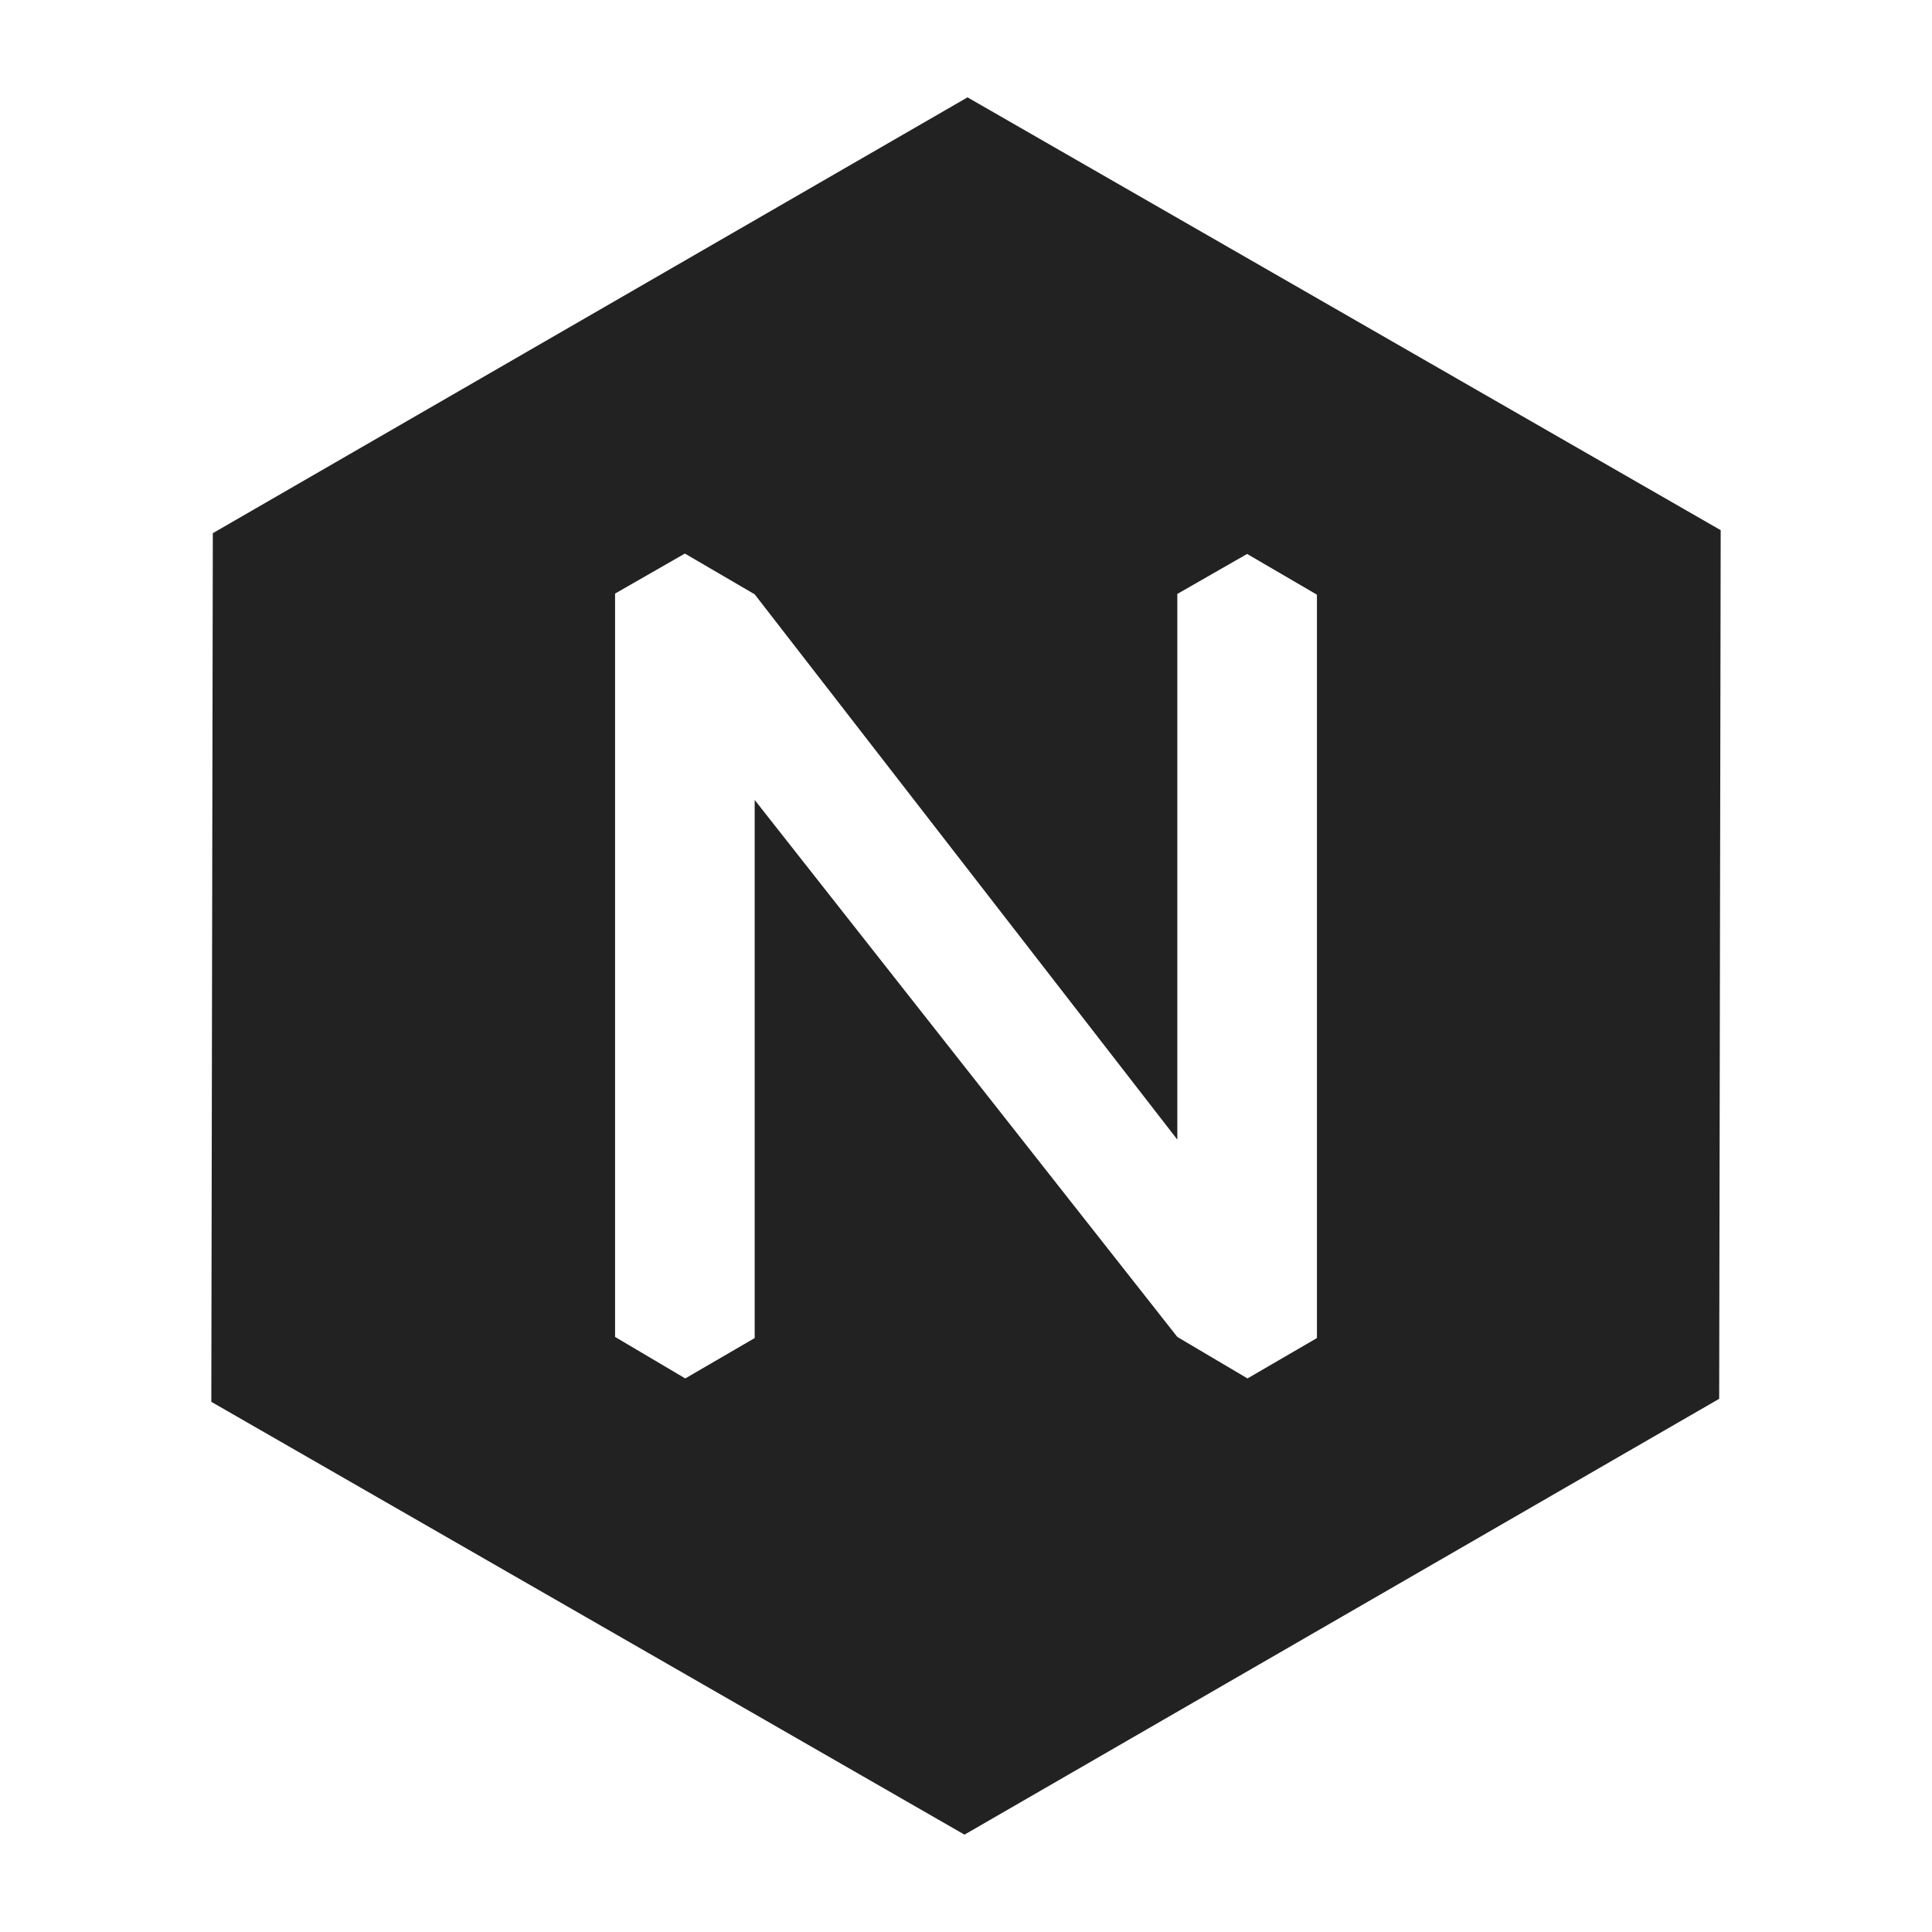
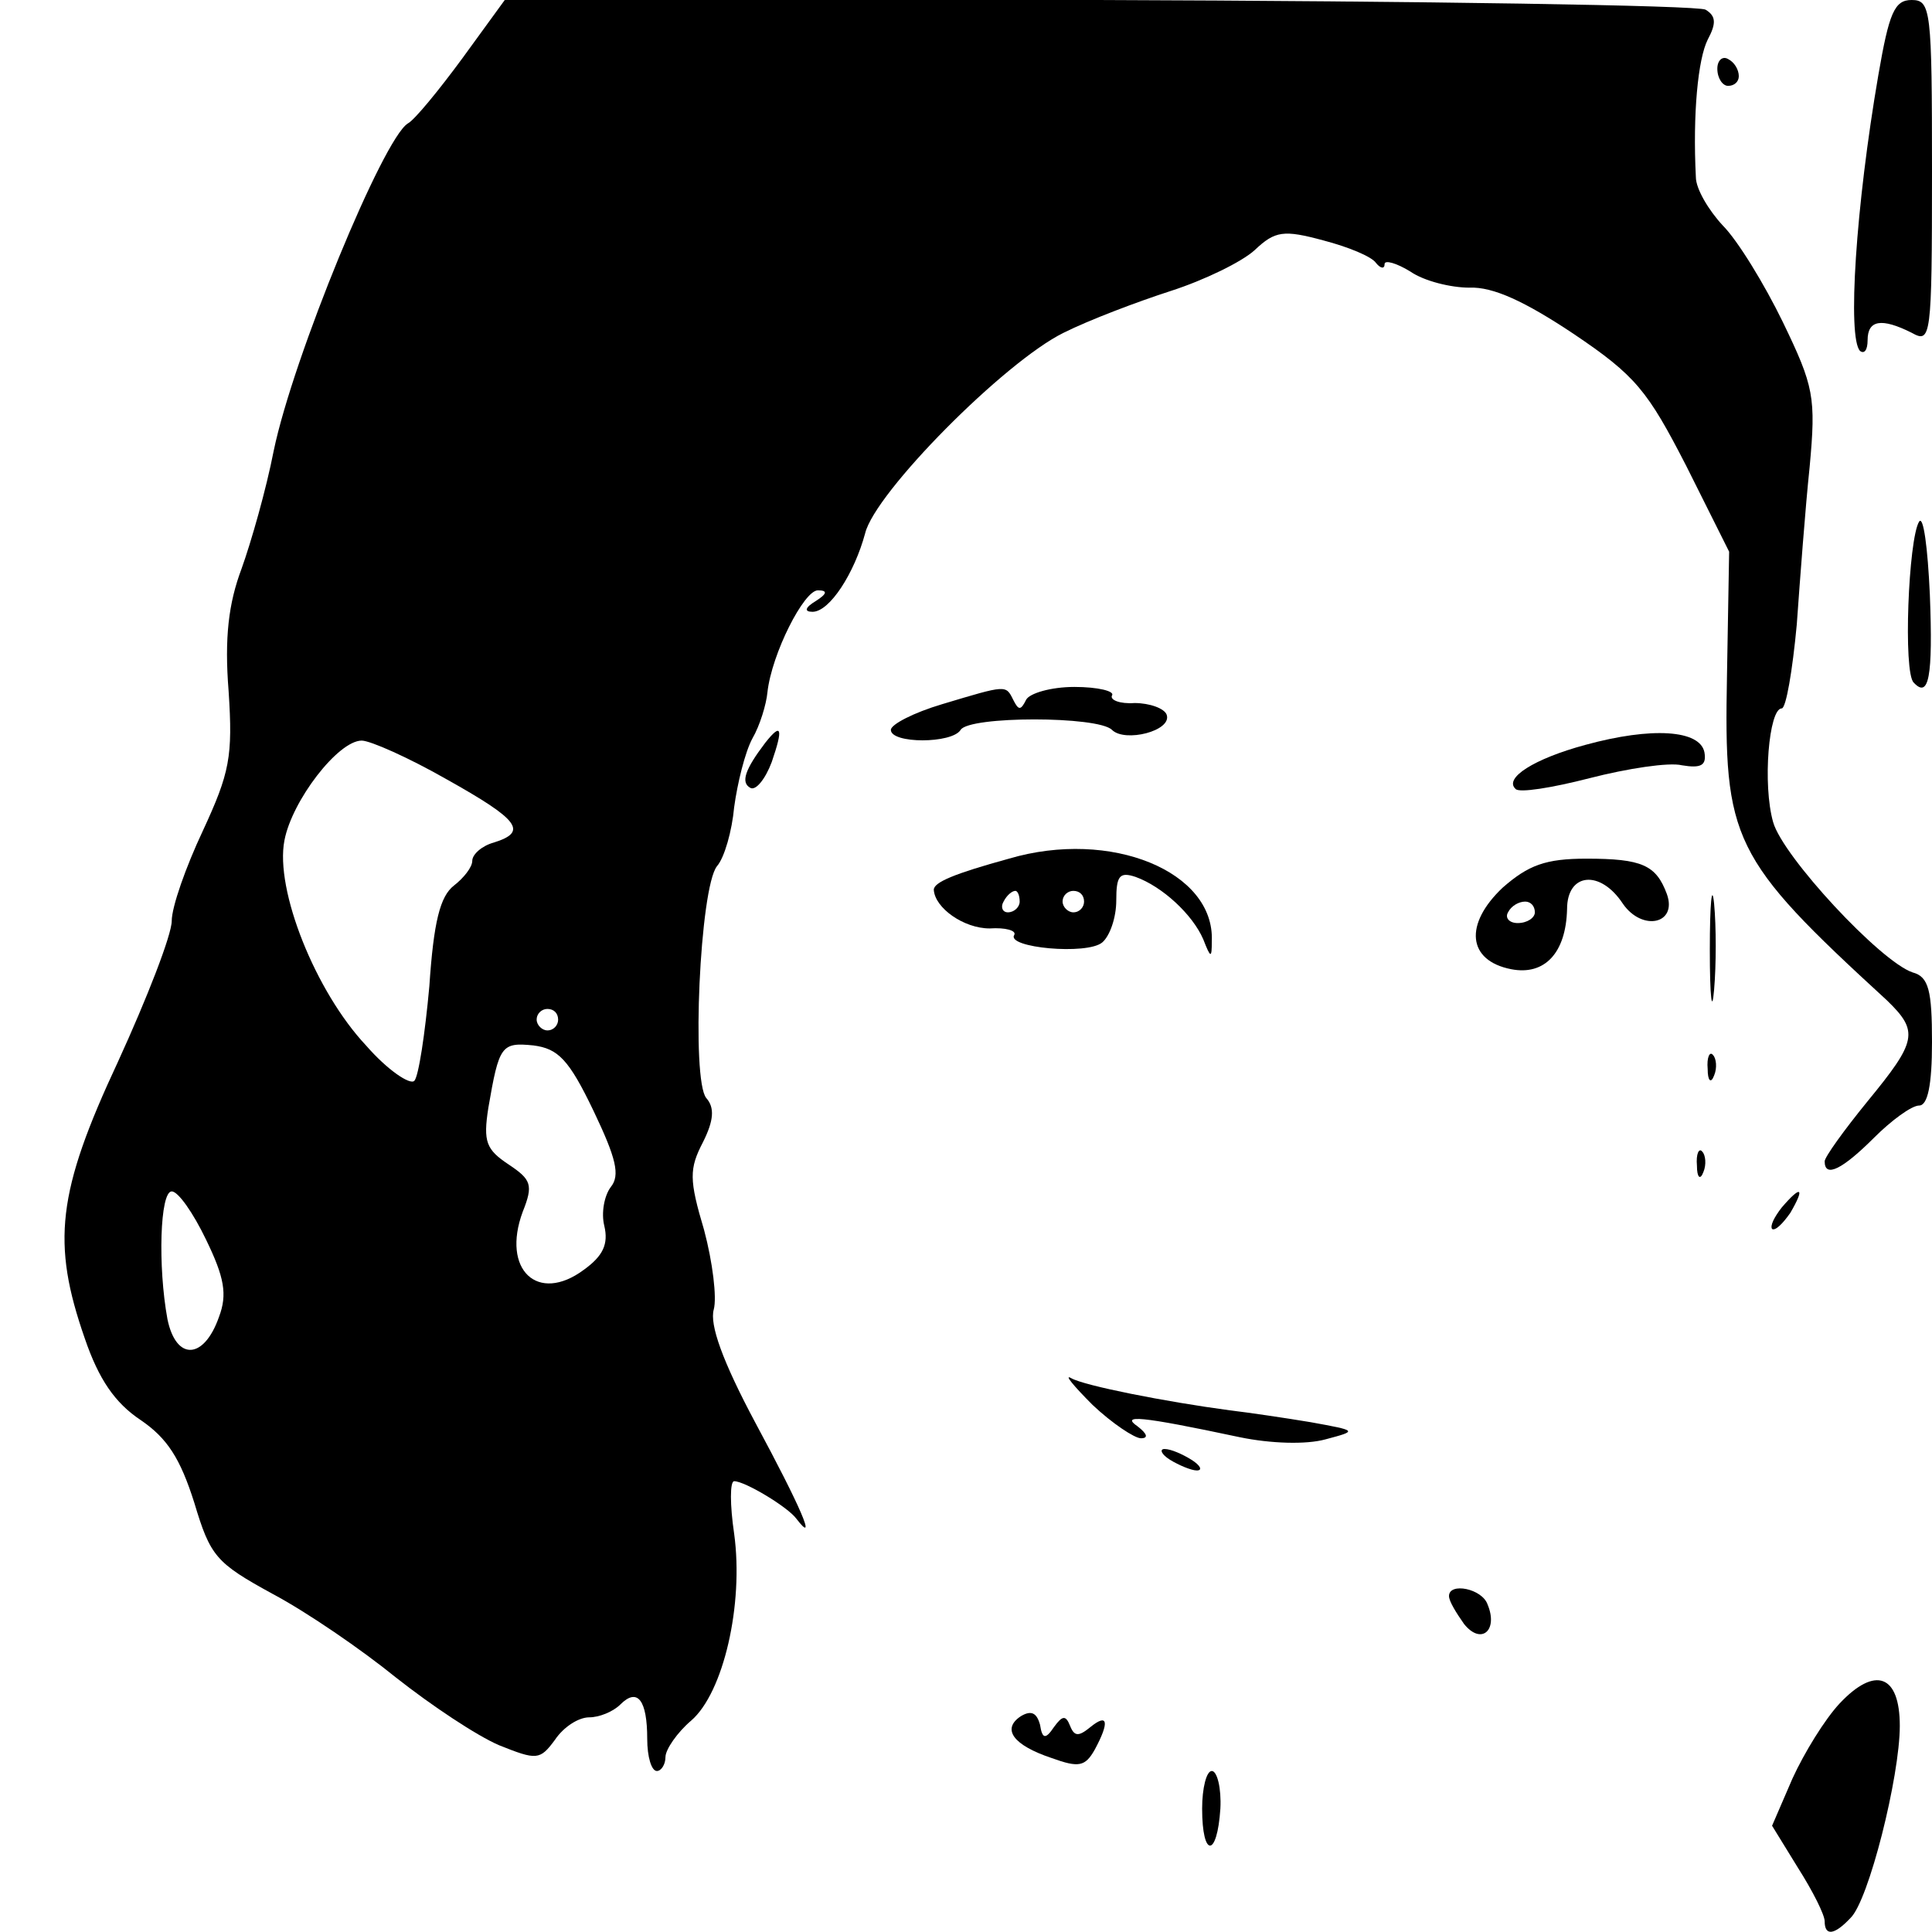
- <svg xmlns="http://www.w3.org/2000/svg" xml:space="preserve" enable-background="new 0 0 512 512" viewBox="0 0 512 512" height="512px" width="512px" y="0px" x="0px" id="NexT" version="1.1">
-   <defs id="defs3388" />
-   <path style="fill:#222222;fill-opacity:1" id="path3384" d="M 256.4,25.8 56.4,141.3 56,371.5 255.6,486.2 455.6,370.7 456,140.5 Z m 92.6,328.8 -18.4,10.7 -18.6,-11 0,0 -112,-142.3 0,142.6 -18.4,10.7 -18.6,-11 0,-197 18.5,-10.6 18.5,10.8 0,0 112,144.5 0,-144.6 18.5,-10.6 18.5,10.8 z" />
+ <svg xmlns="http://www.w3.org/2000/svg" version="1.0" width="180pt" height="180pt" viewBox="0 0 180 180" preserveAspectRatio="xMidYMid meet">
+   <g transform="translate(0,180) scale(0.1,-0.1)" fill="#000000" stroke="none">
+     <path d="M431 1746 c-22 -30 -45 -58 -51 -61 -23 -14 -107 -218 -125 -305 -7 -36 -21 -85 -30 -110 -12 -32 -16 -64 -12 -114 4 -61 1 -76 -24 -130 -16 -34 -29 -71 -29 -84 0 -13 -23 -72 -50 -131 -57 -122 -62 -169 -31 -258 13 -38 28 -60 52 -76 25 -17 37 -36 50 -77 15 -50 20 -56 73 -85 32 -17 83 -52 115 -78 33 -26 75 -54 96 -63 35 -14 38 -14 52 5 8 12 22 21 32 21 9 0 22 5 29 12 16 16 25 4 25 -32 0 -17 4 -30 9 -30 4 0 8 6 8 13 0 7 11 23 24 34 30 26 49 108 40 174 -4 27 -4 49 0 49 10 0 50 -24 58 -35 20 -26 4 11 -38 89 -31 58 -43 92 -39 106 3 11 -1 44 -9 74 -14 47 -14 57 -1 82 10 20 11 32 3 41 -14 17 -6 196 10 216 7 8 14 33 16 55 3 22 10 51 17 64 7 12 13 32 14 43 4 36 34 95 47 95 9 0 9 -3 -2 -10 -10 -6 -11 -10 -3 -10 16 0 39 36 49 73 9 38 130 160 185 187 24 12 69 29 100 39 31 10 66 27 78 38 19 18 27 19 64 9 23 -6 45 -15 49 -21 4 -5 8 -6 8 -1 0 4 11 1 24 -7 13 -9 38 -15 55 -15 22 1 52 -13 97 -43 58 -39 69 -53 105 -123 l40 -80 -2 -115 c-3 -154 4 -170 149 -303 30 -29 28 -38 -18 -94 -22 -27 -40 -52 -40 -56 0 -16 17 -7 46 22 16 16 35 30 42 30 8 0 12 19 12 59 0 48 -3 61 -18 65 -30 10 -121 108 -130 140 -10 35 -4 106 8 106 4 0 10 35 14 78 3 42 8 109 12 147 6 65 4 75 -25 135 -17 35 -42 76 -56 90 -13 14 -25 34 -25 45 -3 59 2 110 11 128 8 15 8 22 -2 28 -7 4 -262 8 -566 9 l-552 1 -40 -55z m-15 -672 c68 -38 76 -49 44 -59 -11 -3 -20 -11 -20 -17 0 -6 -8 -16 -17 -23 -13 -10 -19 -34 -23 -94 -4 -44 -10 -84 -14 -88 -4 -4 -25 10 -45 33 -47 50 -85 145 -76 191 7 37 50 93 72 93 8 0 44 -16 79 -36z m104 -224 c0 -5 -4 -10 -10 -10 -5 0 -10 5 -10 10 0 6 5 10 10 10 6 0 10 -4 10 -10z m33 -85 c21 -44 25 -60 16 -71 -6 -8 -9 -24 -6 -36 4 -17 -1 -28 -19 -41 -43 -32 -77 0 -57 54 10 25 8 30 -13 44 -21 14 -24 21 -19 53 10 58 12 61 42 58 23 -3 33 -13 56 -61z m-361 -120 c17 -35 20 -51 12 -72 -14 -40 -40 -41 -48 -2 -9 49 -7 119 4 119 6 0 20 -20 32 -45z" />
+     <path d="M1750 1730 c-21 -122 -29 -245 -17 -257 4 -3 7 1 7 10 0 19 13 21 41 7 18 -10 19 -6 19 150 0 151 -1 160 -19 160 -16 0 -21 -12 -31 -70z" />
+     <path d="M1600 1736 c0 -9 5 -16 10 -16 6 0 10 4 10 9 0 6 -4 13 -10 16 -5 3 -10 -1 -10 -9z" />
+     <path d="M1788 1314 c-10 -16 -15 -141 -5 -150 14 -15 18 5 15 82 -2 44 -6 74 -10 68z" />
+     <path d="M878 1144 c-27 -8 -48 -19 -48 -24 0 -13 57 -13 65 0 8 13 128 13 141 0 12 -12 56 -1 51 14 -2 6 -16 11 -30 11 -14 -1 -23 3 -21 7 3 4 -13 8 -35 8 -22 0 -42 -6 -45 -12 -5 -10 -7 -10 -12 0 -7 14 -6 14 -66 -4z" />
+     <path d="M713 1108 c-19 -25 -23 -37 -14 -42 5 -3 14 8 20 24 11 32 9 37 -6 18z" />
+     <path d="M1477 1106 c-48 -13 -76 -31 -65 -41 3 -4 34 1 69 10 35 9 74 15 86 12 18 -3 23 0 21 12 -4 21 -49 24 -111 7z" />
+     <path d="M940 1000 c-51 -14 -70 -22 -70 -29 1 -17 28 -36 52 -36 15 1 25 -2 23 -6 -8 -12 68 -19 82 -7 7 6 13 23 13 39 0 23 3 27 18 22 25 -9 53 -35 63 -58 7 -18 8 -18 8 -2 3 65 -94 105 -189 77z m10 -40 c0 -5 -5 -10 -11 -10 -5 0 -7 5 -4 10 3 6 8 10 11 10 2 0 4 -4 4 -10z m60 0 c0 -5 -4 -10 -10 -10 -5 0 -10 5 -10 10 0 6 5 10 10 10 6 0 10 -4 10 -10z" />
+     <path d="M1400 973 c-36 -34 -33 -68 8 -76 31 -6 51 15 52 56 0 34 31 37 52 5 18 -26 51 -19 41 9 -10 27 -23 33 -75 33 -38 0 -54 -6 -78 -27z m30 -23 c0 -5 -7 -10 -16 -10 -8 0 -12 5 -9 10 3 6 10 10 16 10 5 0 9 -4 9 -10z" />
+     <path d="M1593 915 c0 -44 2 -61 4 -37 2 23 2 59 0 80 -2 20 -4 1 -4 -43z" />
+     <path d="M1591 804 c0 -11 3 -14 6 -6 3 7 2 16 -1 19 -3 4 -6 -2 -5 -13z" />
+     <path d="M1581 714 c0 -11 3 -14 6 -6 3 7 2 16 -1 19 -3 4 -6 -2 -5 -13z" />
+     <path d="M1660 675 c-7 -9 -11 -17 -9 -20 3 -2 10 5 17 15 14 24 10 26 -8 5z" />
+     <path d="M1018 491 c18 -17 39 -31 45 -31 7 0 6 4 -3 11 -16 11 1 10 95 -10 29 -6 62 -7 80 -2 30 8 30 8 -14 16 -24 4 -58 9 -75 11 -60 8 -136 23 -148 30 -7 4 2 -7 20 -25z" />
+     <path d="M1090 440 c8 -5 20 -10 25 -10 6 0 3 5 -5 10 -8 5 -19 10 -25 10 -5 0 -3 -5 5 -10z" />
+     <path d="M1350 313 c0 -5 7 -16 14 -26 16 -20 32 -6 22 18 -5 15 -36 21 -36 8z" />
+     <path d="M1714 213 c-14 -15 -33 -46 -44 -70 l-19 -44 24 -39 c14 -22 25 -44 25 -50 0 -14 9 -13 24 3 17 16 46 132 46 179 0 48 -23 56 -56 21z" />
+     <path d="M951 201 c-18 -12 -7 -27 29 -39 25 -9 31 -8 40 8 14 26 12 34 -4 21 -11 -9 -15 -9 -19 1 -4 10 -7 10 -15 -1 -8 -12 -11 -11 -13 2 -3 11 -8 14 -18 8z" />
+     <path d="M1120 115 c0 -46 14 -46 17 0 1 19 -3 35 -8 35 -5 0 -9 -16 -9 -35z" />
+   </g>
</svg>
